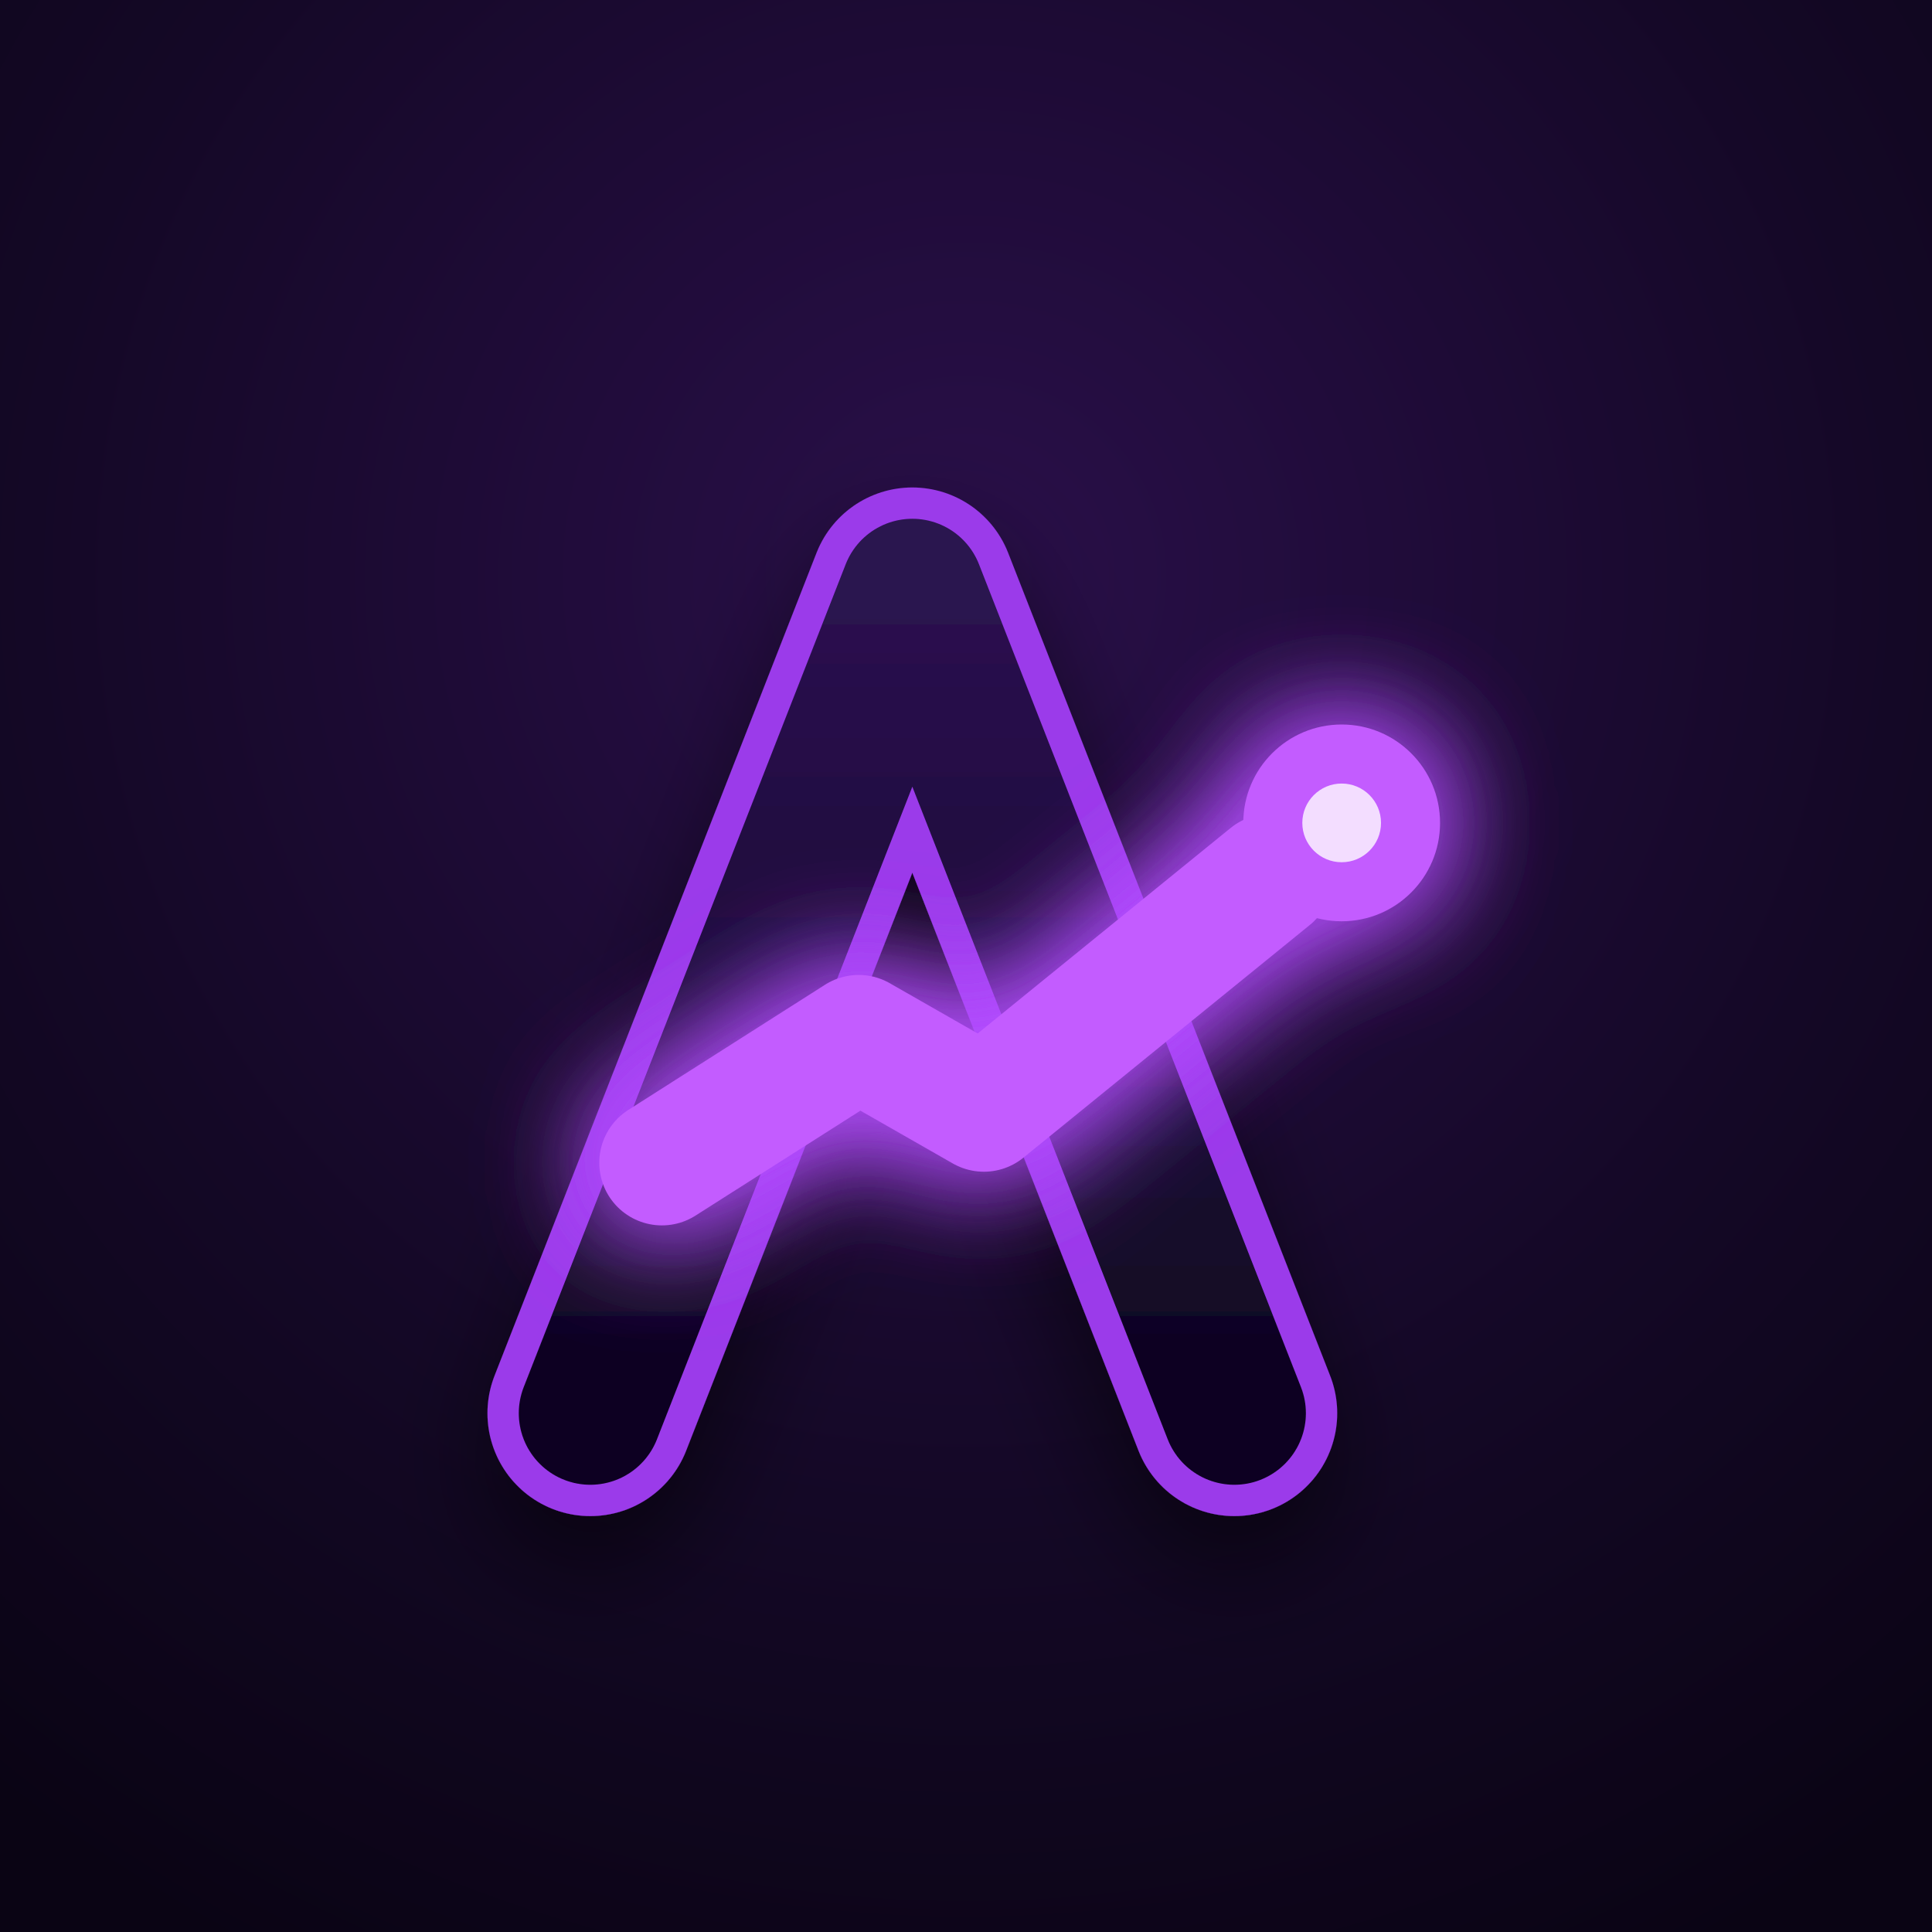
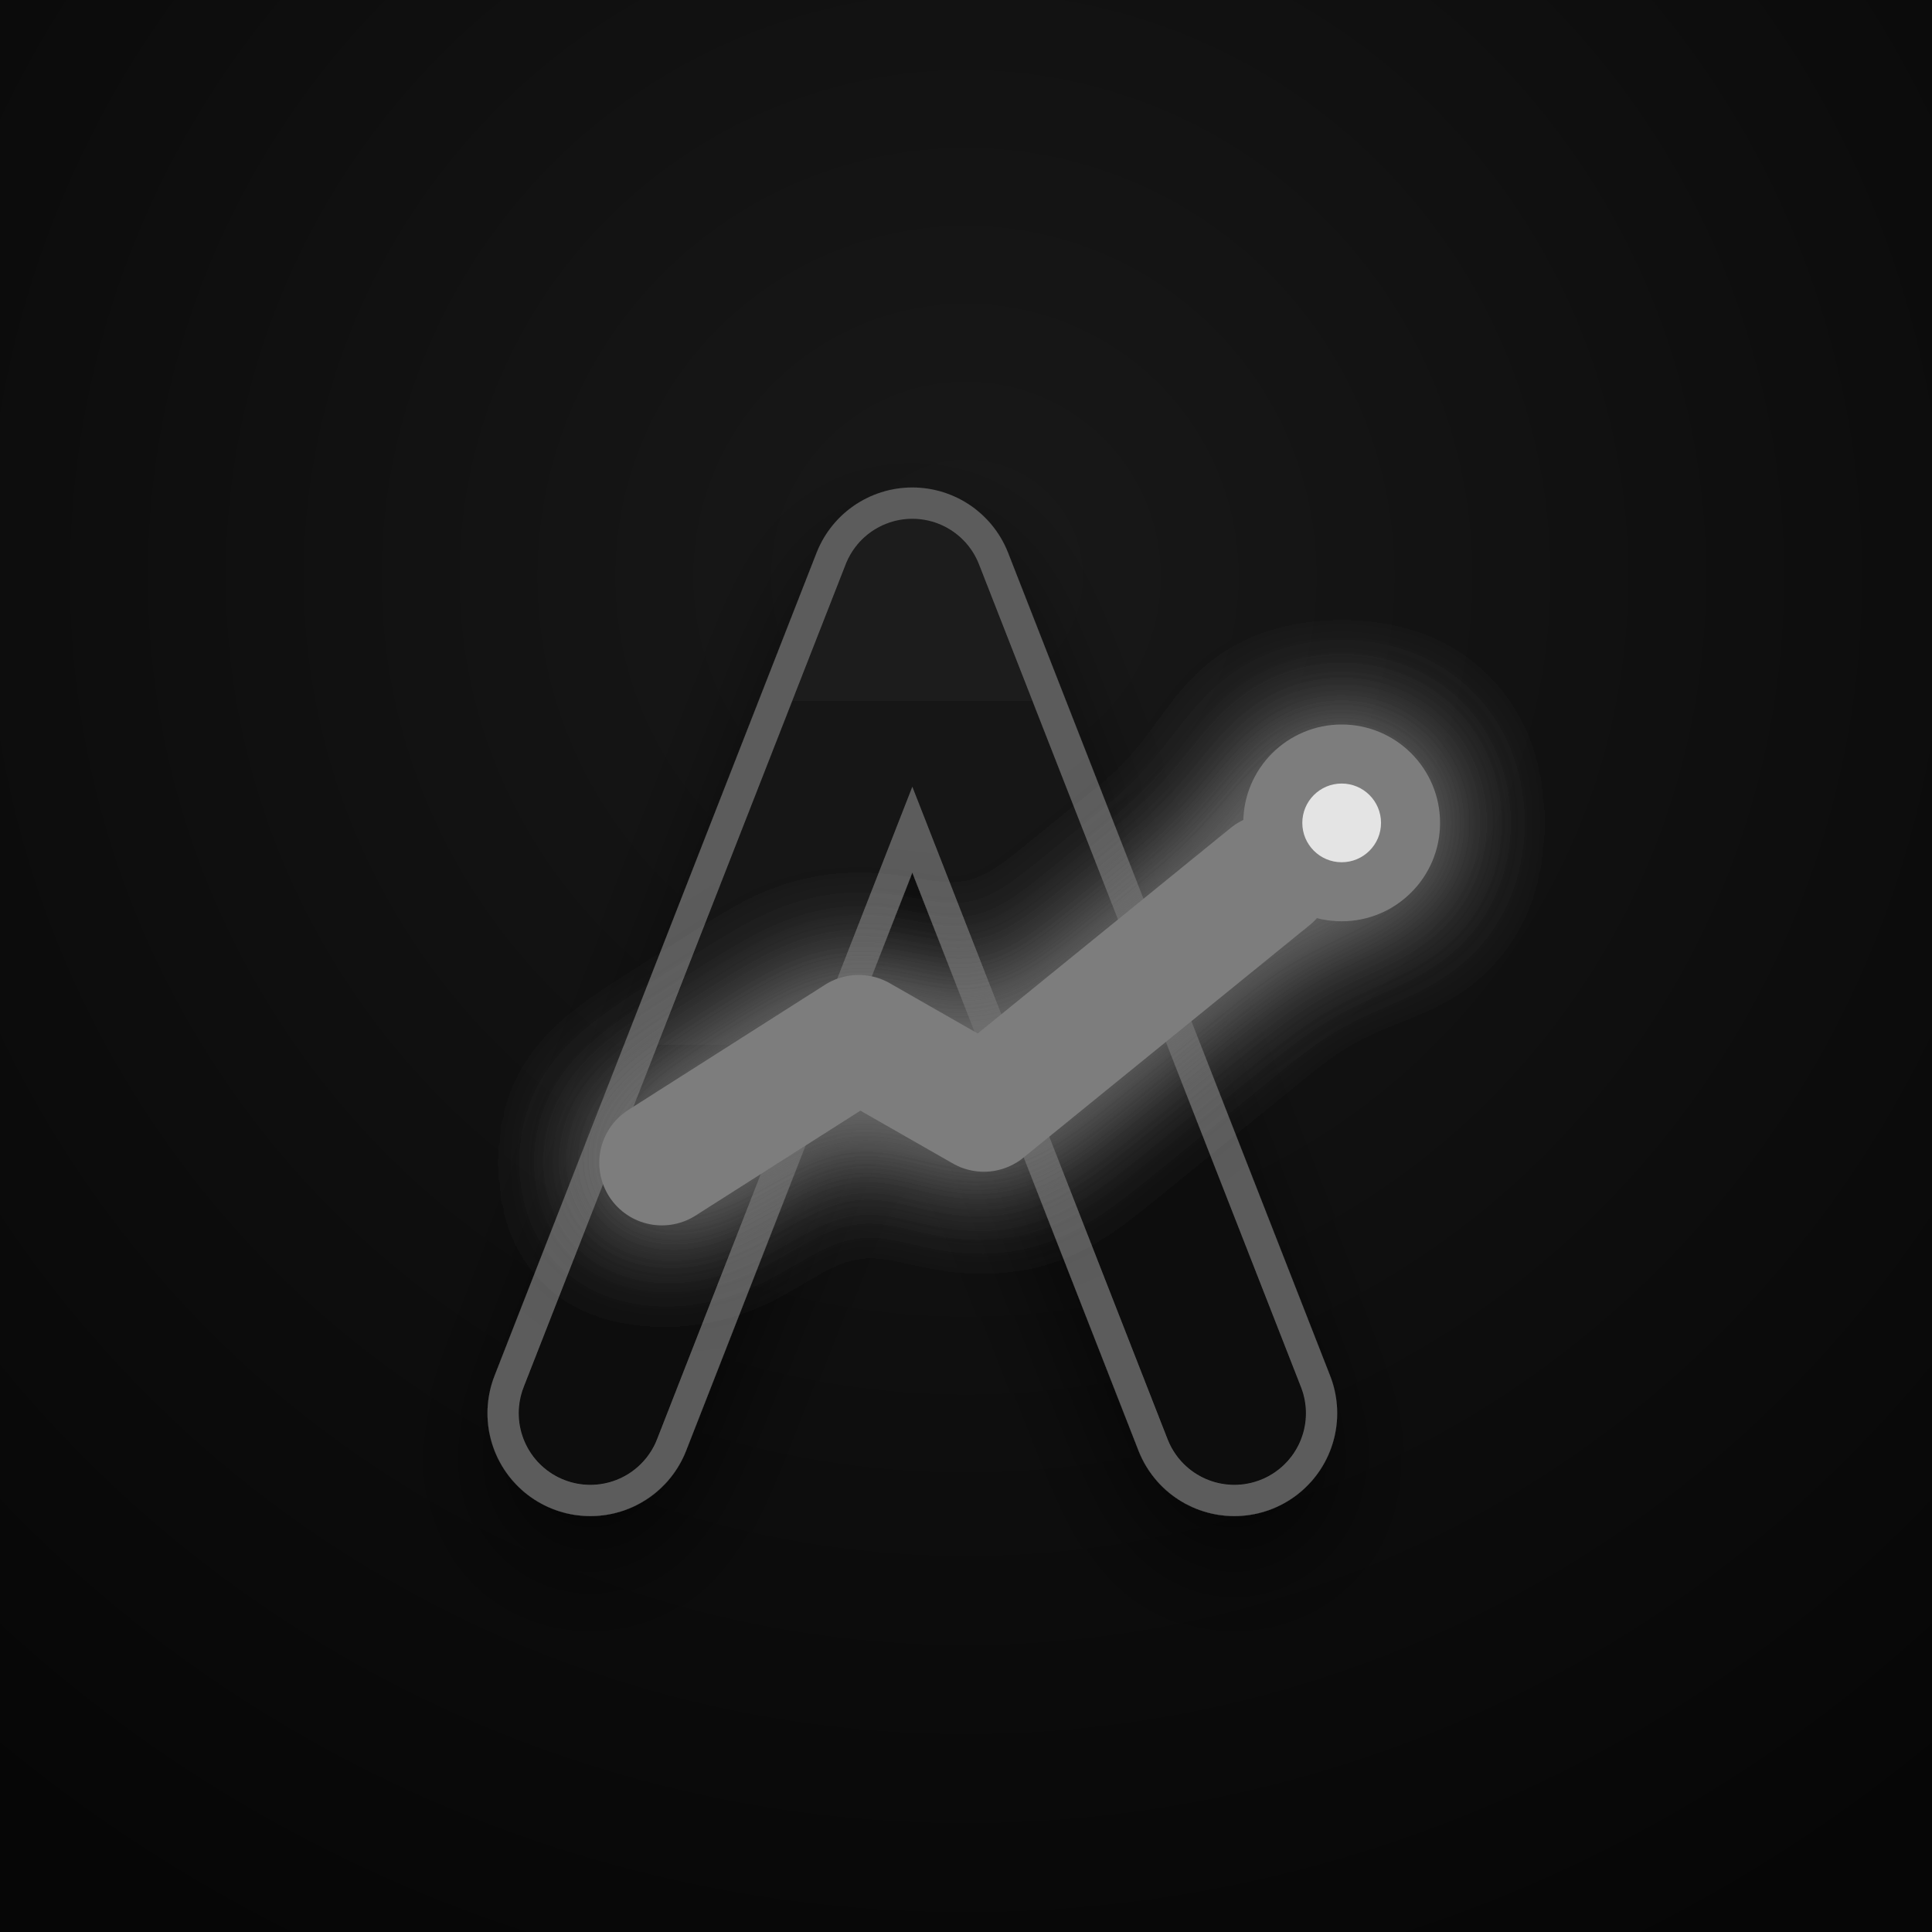
<svg xmlns="http://www.w3.org/2000/svg" viewBox="0 0 108 108" width="512" height="512">
  <defs>
    <radialGradient id="bg" cx="50%" cy="30%" r="80%">
-       <stop offset="0" stop-color="#2A0F4A" />
-       <stop offset="0.6" stop-color="#140826" />
-       <stop offset="1" stop-color="#0A0414" />
+       <stop offset="0" stop-color="#191919" />
+       <stop offset="0.6" stop-color="#0D0D0D" />
+       <stop offset="1" stop-color="#060606" />
    </radialGradient>
    <linearGradient id="a" x1="0" y1="0" x2="0" y2="1">
-       <stop offset="0" stop-color="#2B1250" />
-       <stop offset="1" stop-color="#0E0520" />
+       <stop offset="0" stop-color="#1C1C1C" />
+       <stop offset="1" stop-color="#090909" />
    </linearGradient>
    <filter id="sh" x="-30%" y="-30%" width="160%" height="160%">
      <feDropShadow dx="0" dy="3" stdDeviation="3" flood-color="#000" flood-opacity="0.55" />
    </filter>
    <filter id="glow" x="-50%" y="-50%" width="200%" height="200%">
      <feGaussianBlur stdDeviation="3.2" result="b" />
-       <feFlood flood-color="#B54DFF" flood-opacity="0.95" />
+       <feFlood flood-color="#707070" flood-opacity="0.95" />
      <feComposite in2="b" operator="in" result="g" />
      <feMerge>
        <feMergeNode in="g" />
        <feMergeNode in="g" />
        <feMergeNode in="SourceGraphic" />
      </feMerge>
    </filter>
  </defs>
  <rect width="108" height="108" fill="url(#bg)" />
  <g transform="translate(-3,1)">
    <g filter="url(#sh)">
-       <path d="M36 78 L54 32 L72 78" fill="none" stroke="#9B3BEA" stroke-width="11.5" stroke-linecap="round" stroke-linejoin="round" />
+       <path d="M36 78 L54 32 L72 78" fill="none" stroke="#5C5C5C" stroke-width="11.5" stroke-linecap="round" stroke-linejoin="round" />
      <path d="M36 78 L54 32 L72 78" fill="none" stroke="url(#a)" stroke-width="8" stroke-linecap="round" stroke-linejoin="round" />
    </g>
    <g filter="url(#glow)">
-       <path d="M40 64 L51 57 L58 61 L74 48" fill="none" stroke="#C35BFF" stroke-width="7" stroke-linecap="round" stroke-linejoin="round" />
-       <circle cx="78" cy="45" r="5.5" fill="#C35BFF" />
-       <circle cx="78" cy="45" r="2.2" fill="#F3DDFF" />
+       <path d="M40 64 L51 57 L58 61 L74 48" fill="none" stroke="#7D7D7D" stroke-width="7" stroke-linecap="round" stroke-linejoin="round" />
+       <circle cx="78" cy="45" r="5.5" fill="#7D7D7D" />
+       <circle cx="78" cy="45" r="2.2" fill="#E4E4E4" />
    </g>
  </g>
</svg>
